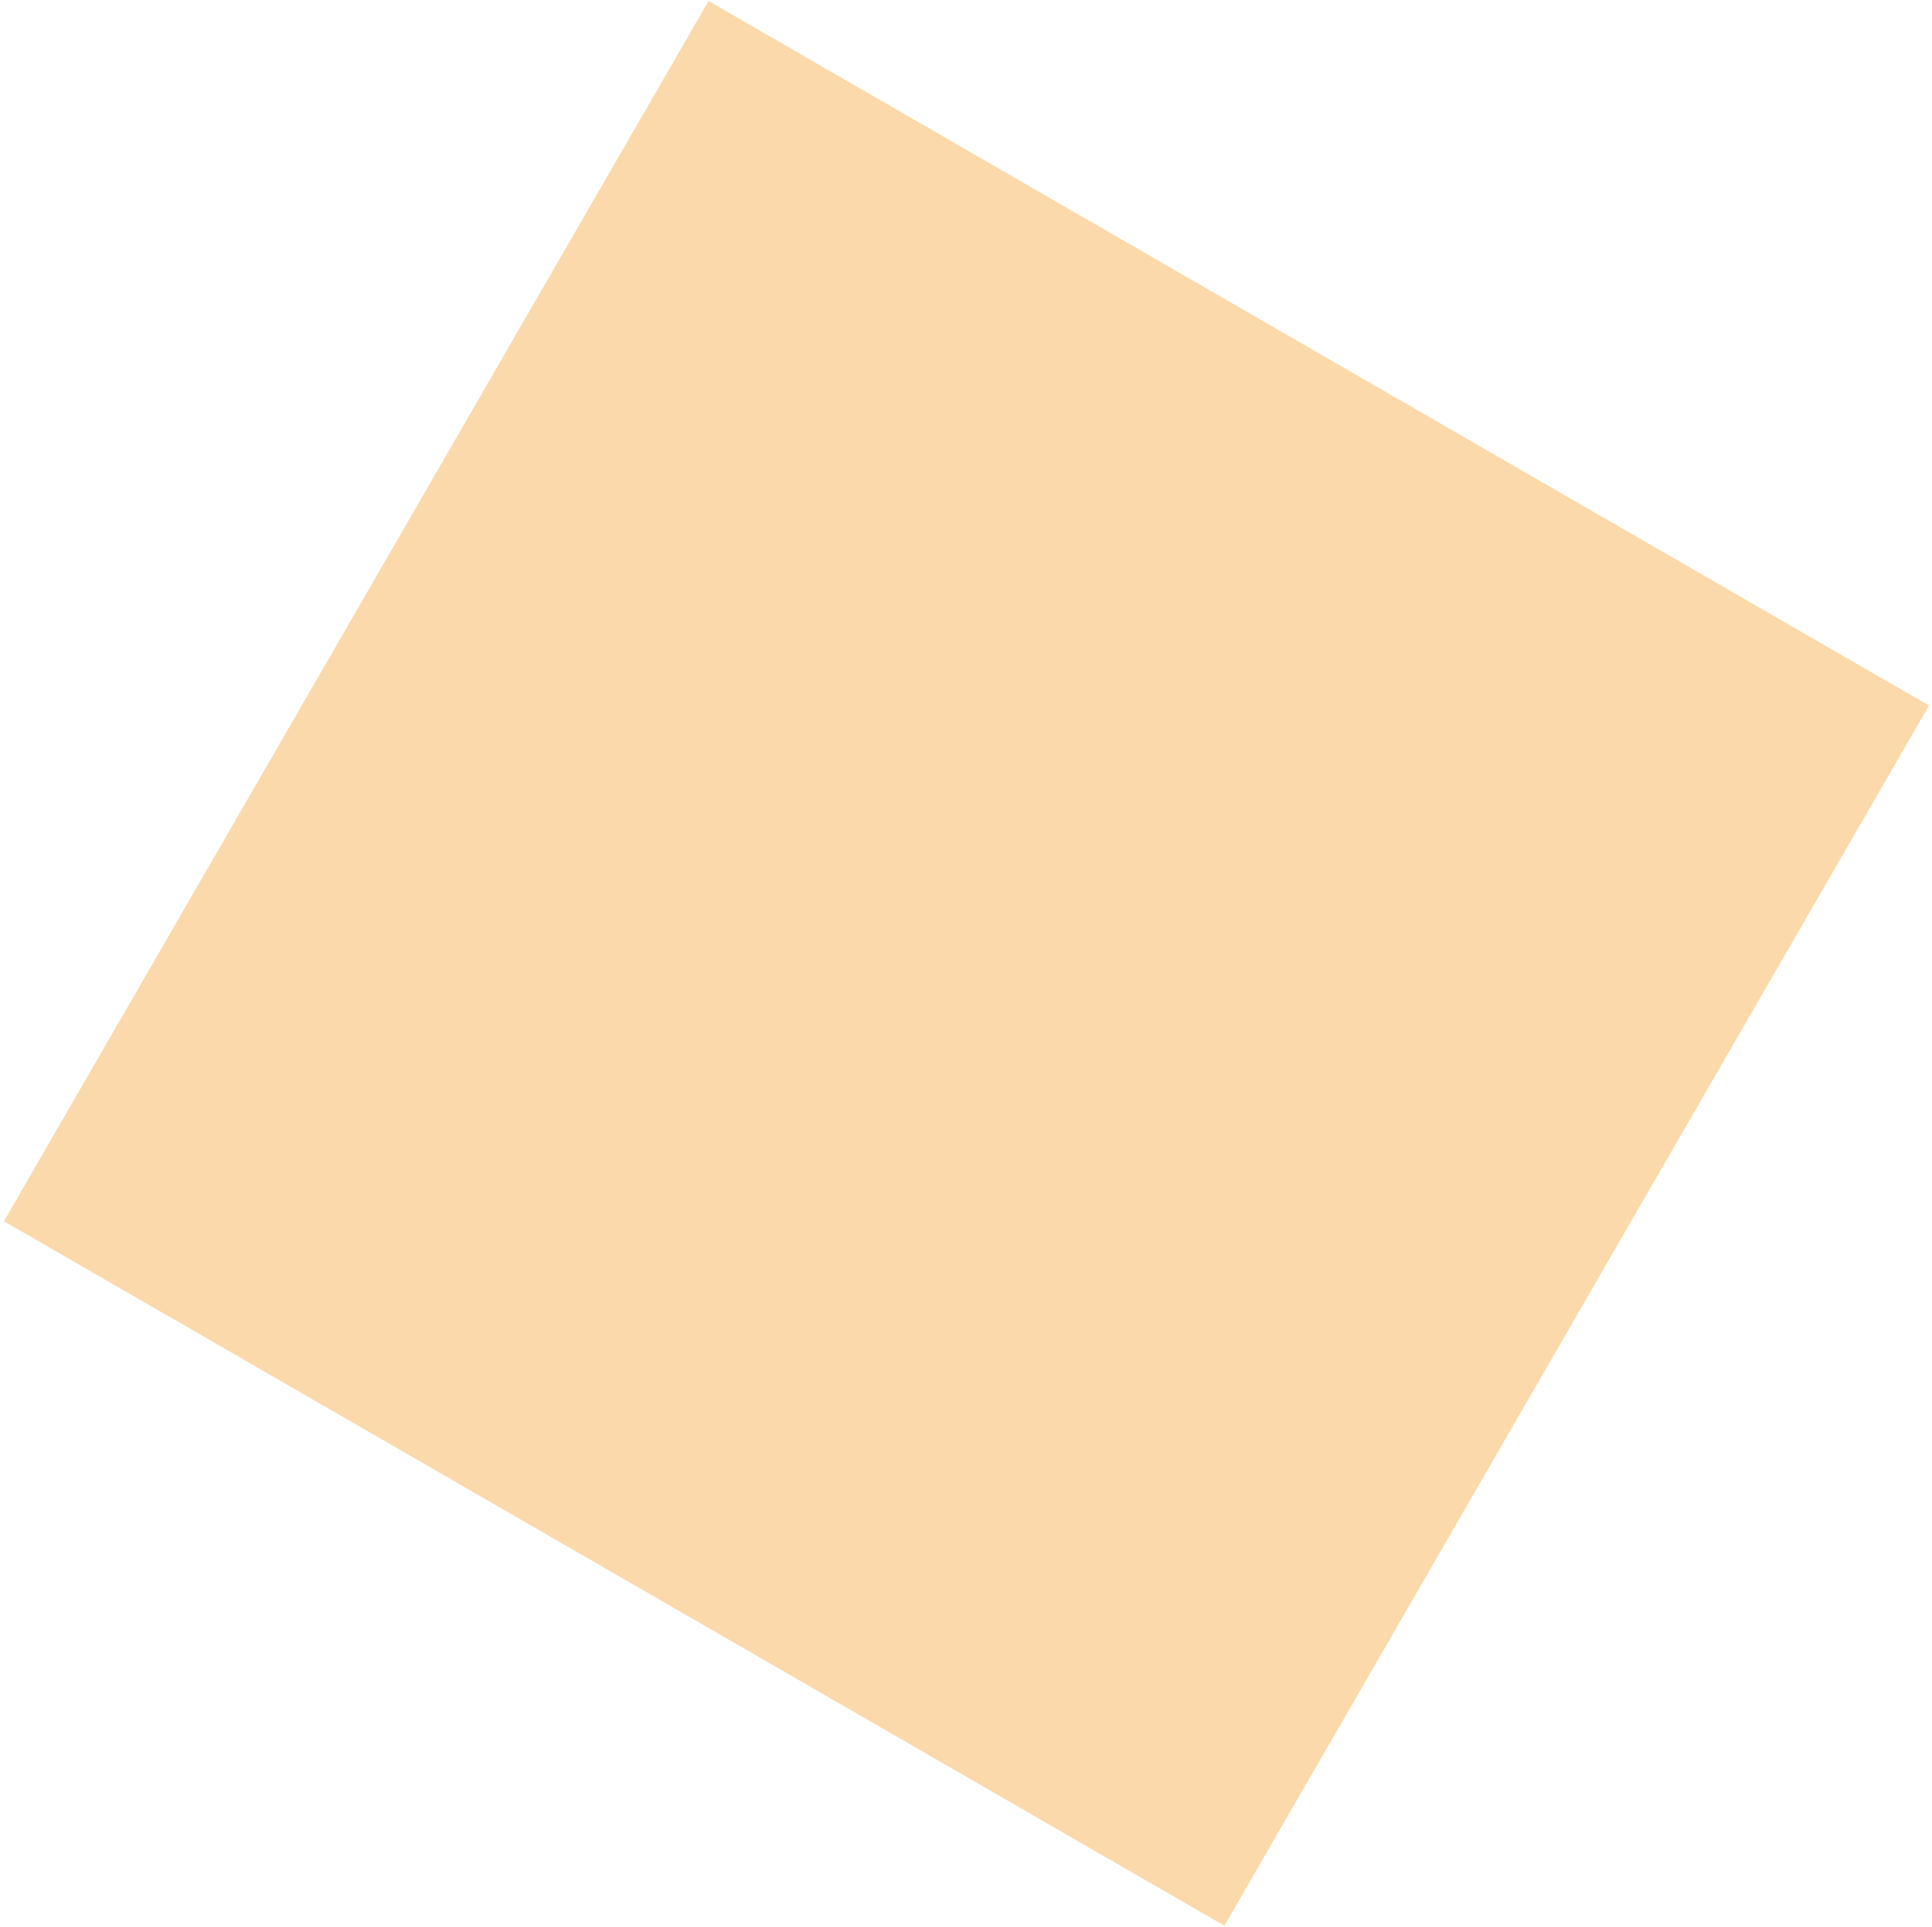
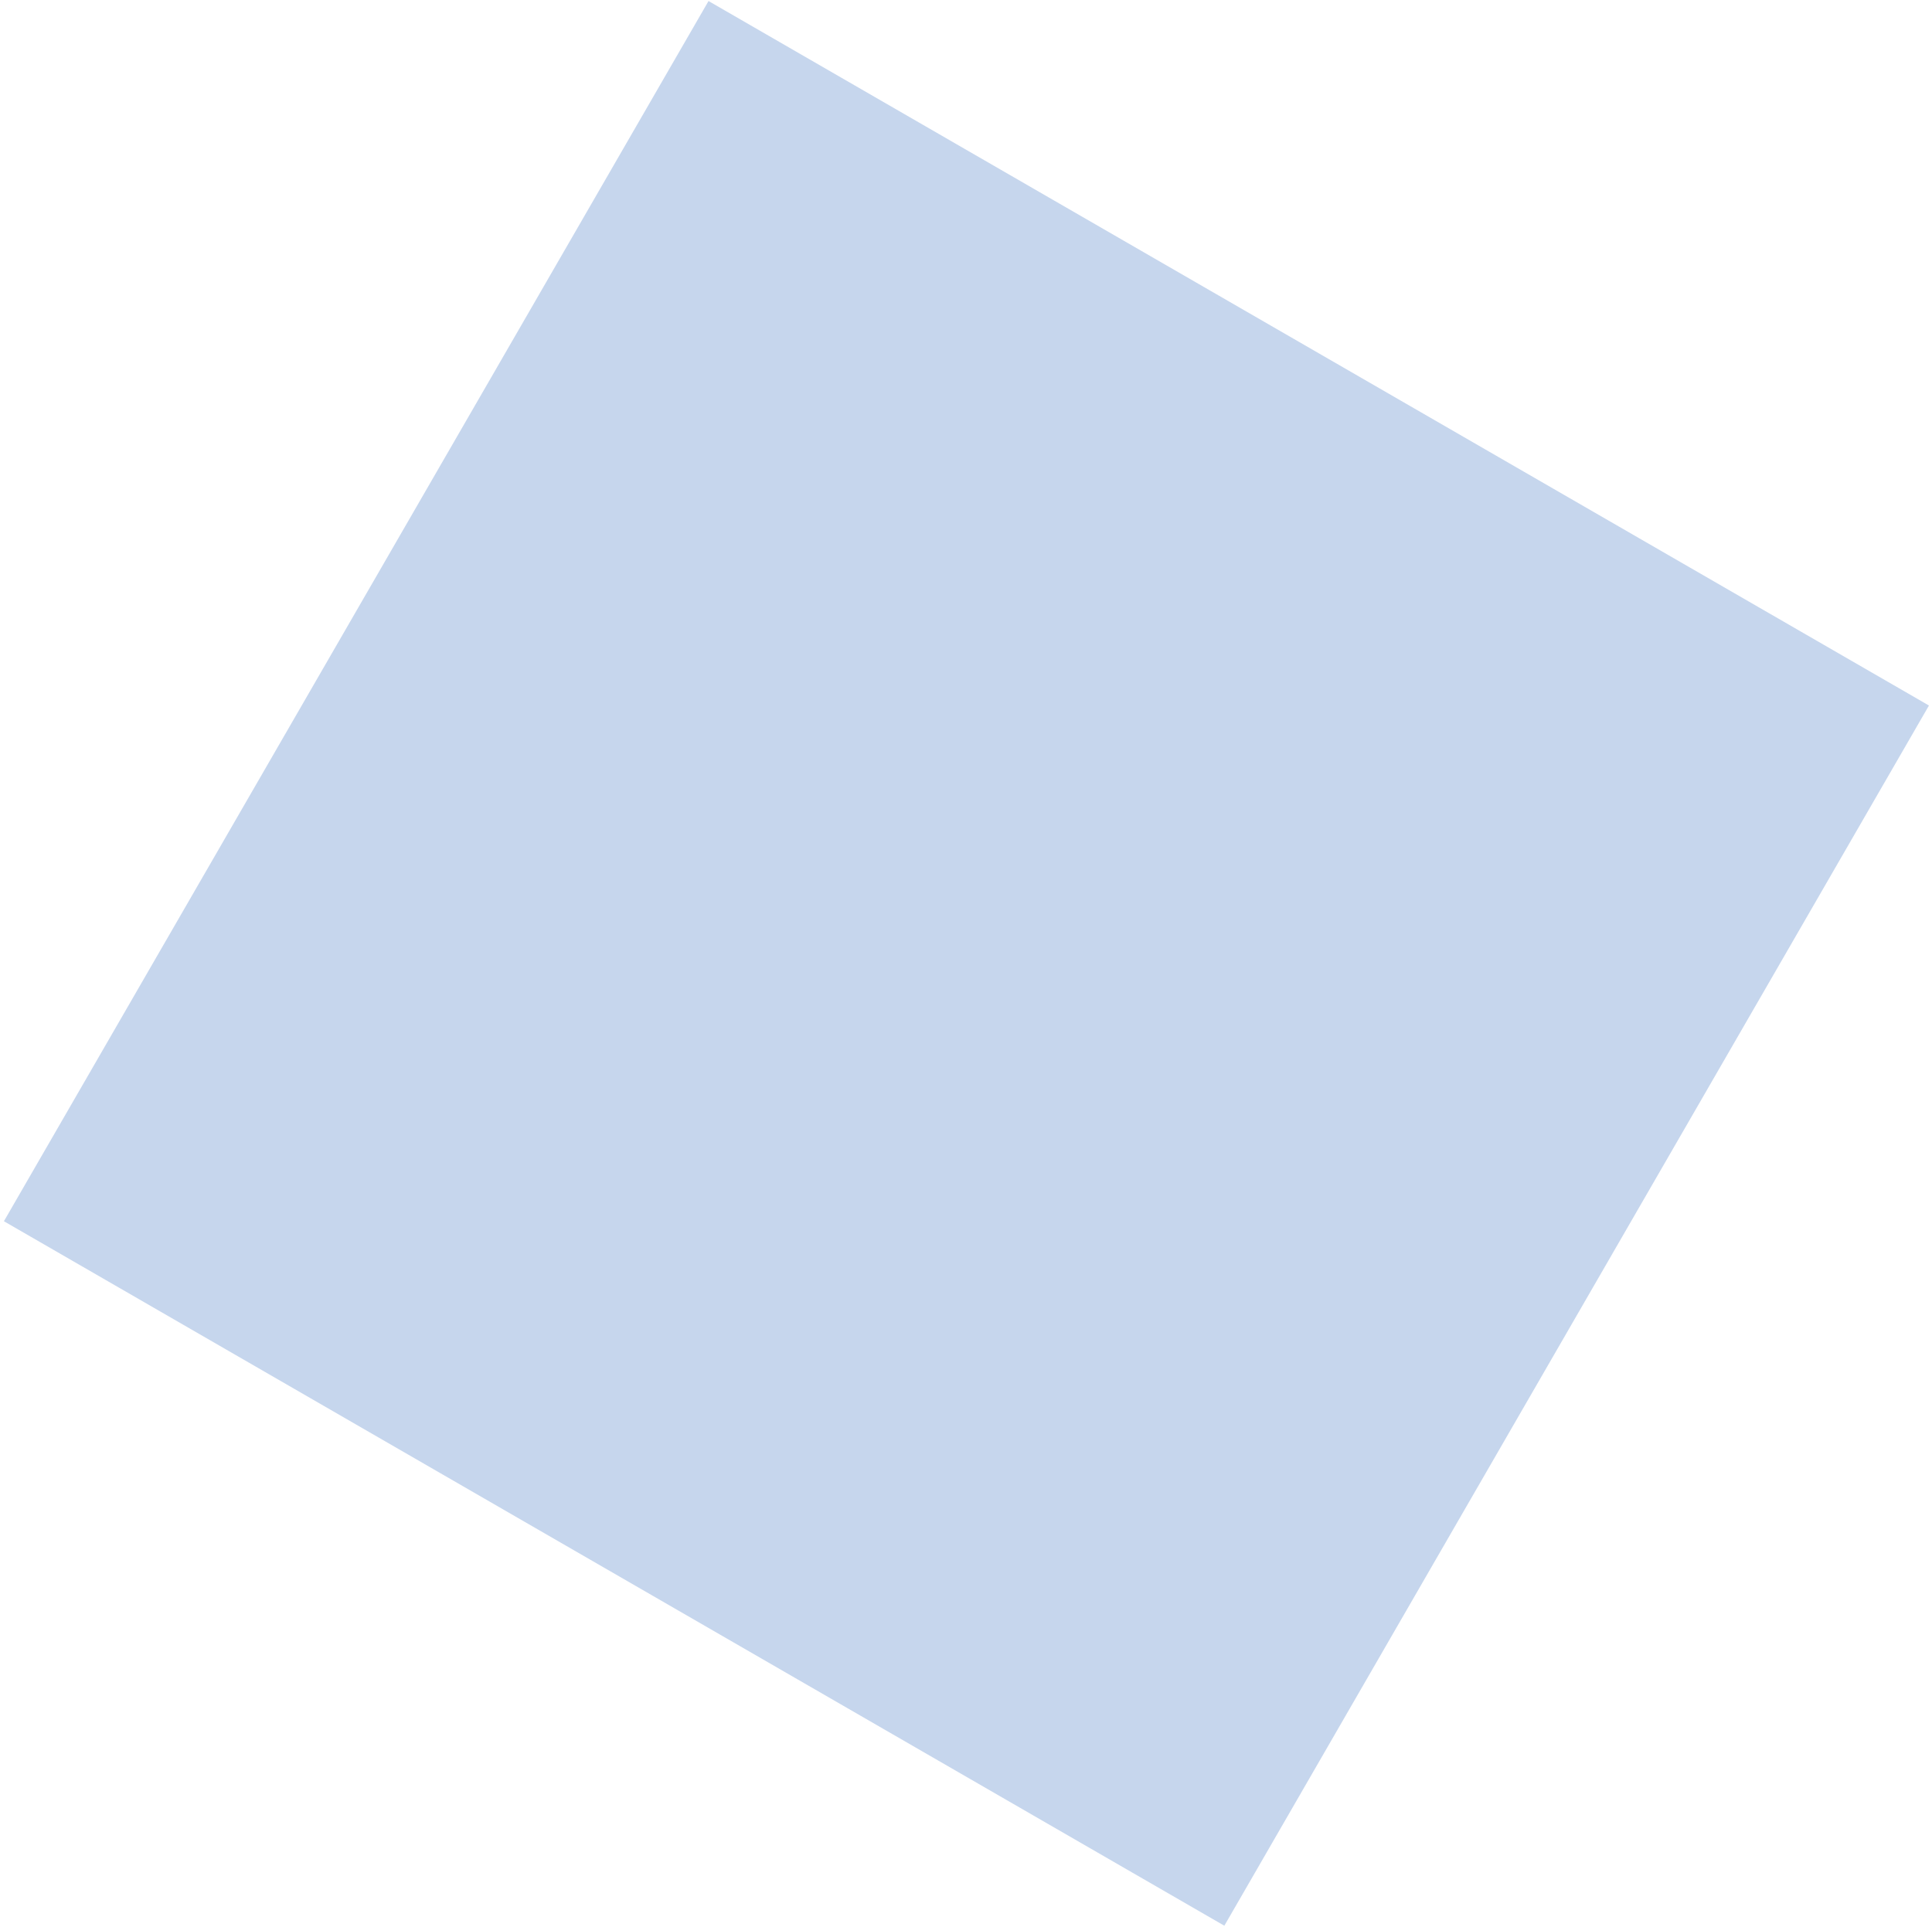
<svg xmlns="http://www.w3.org/2000/svg" width="401" height="400" viewBox="0 0 401 400" fill="none">
-   <rect x="147.059" y="0.214" width="292.496" height="292.496" transform="rotate(30 147.059 0.214355)" fill="#FBD9AA" />
+   <rect x="147.059" y="0.214" width="292.496" height="292.496" transform="rotate(30 147.059 0.214355)" fill="#c6d6ed" />
</svg>
